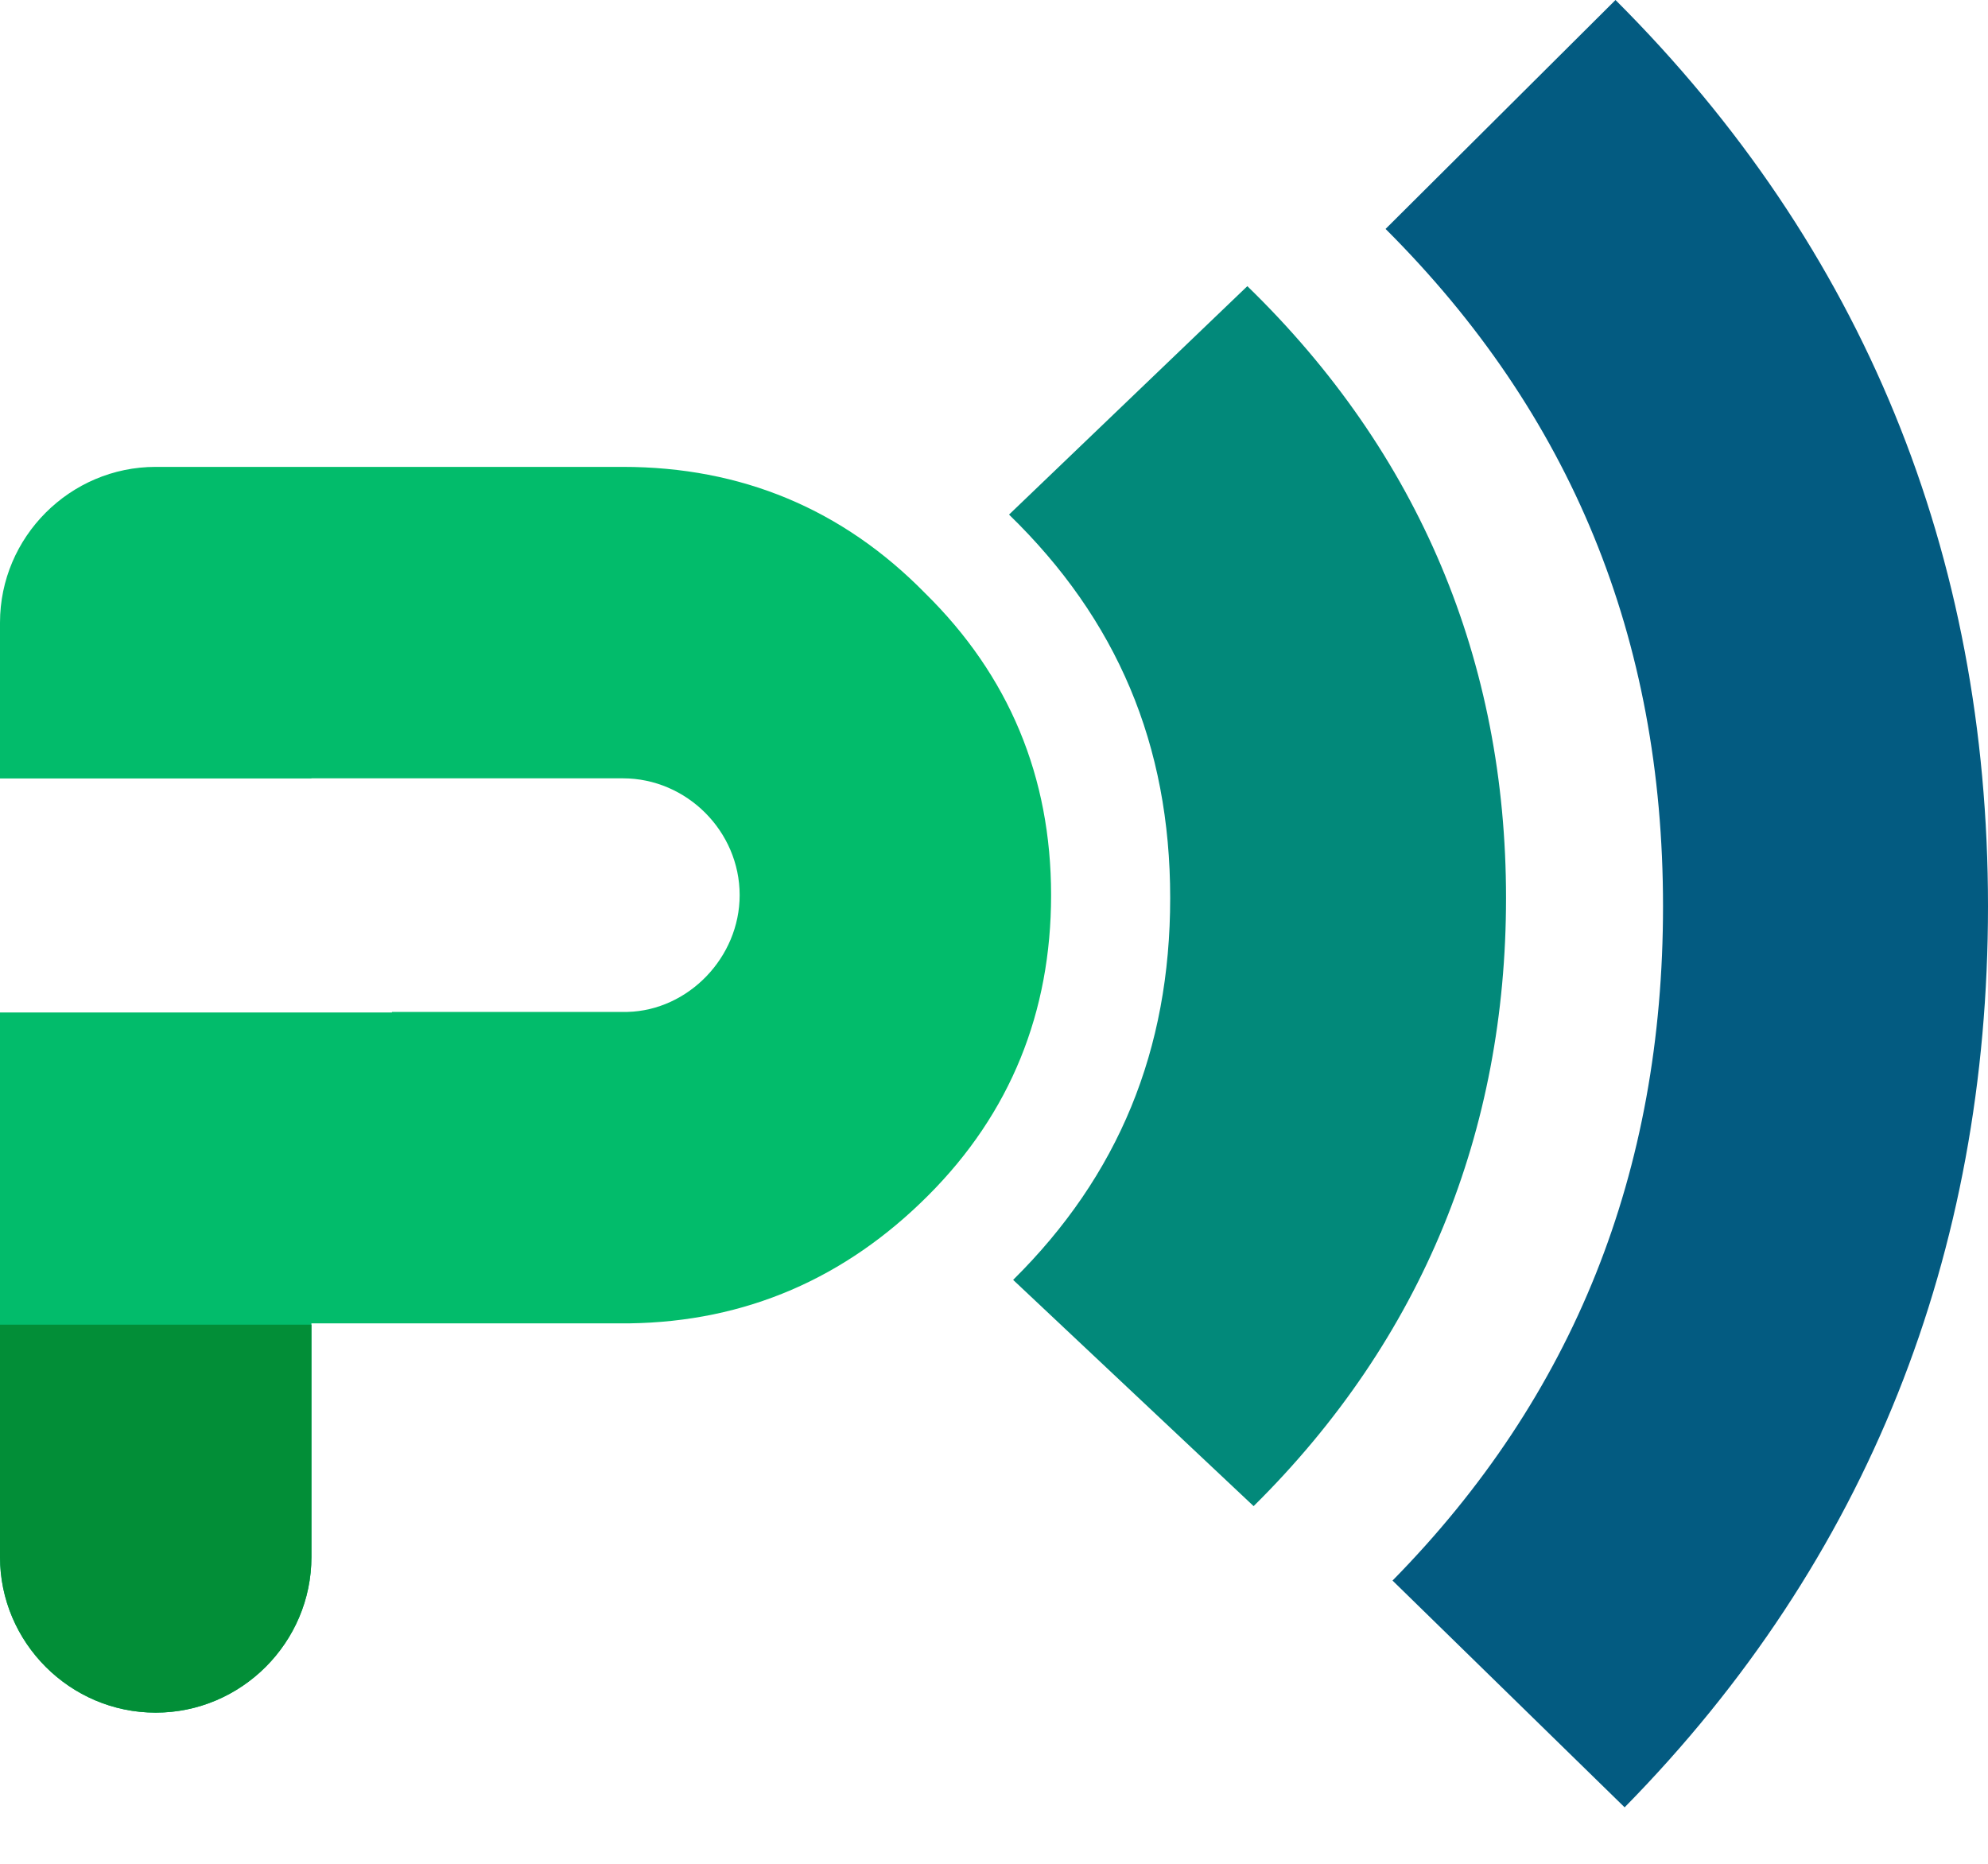
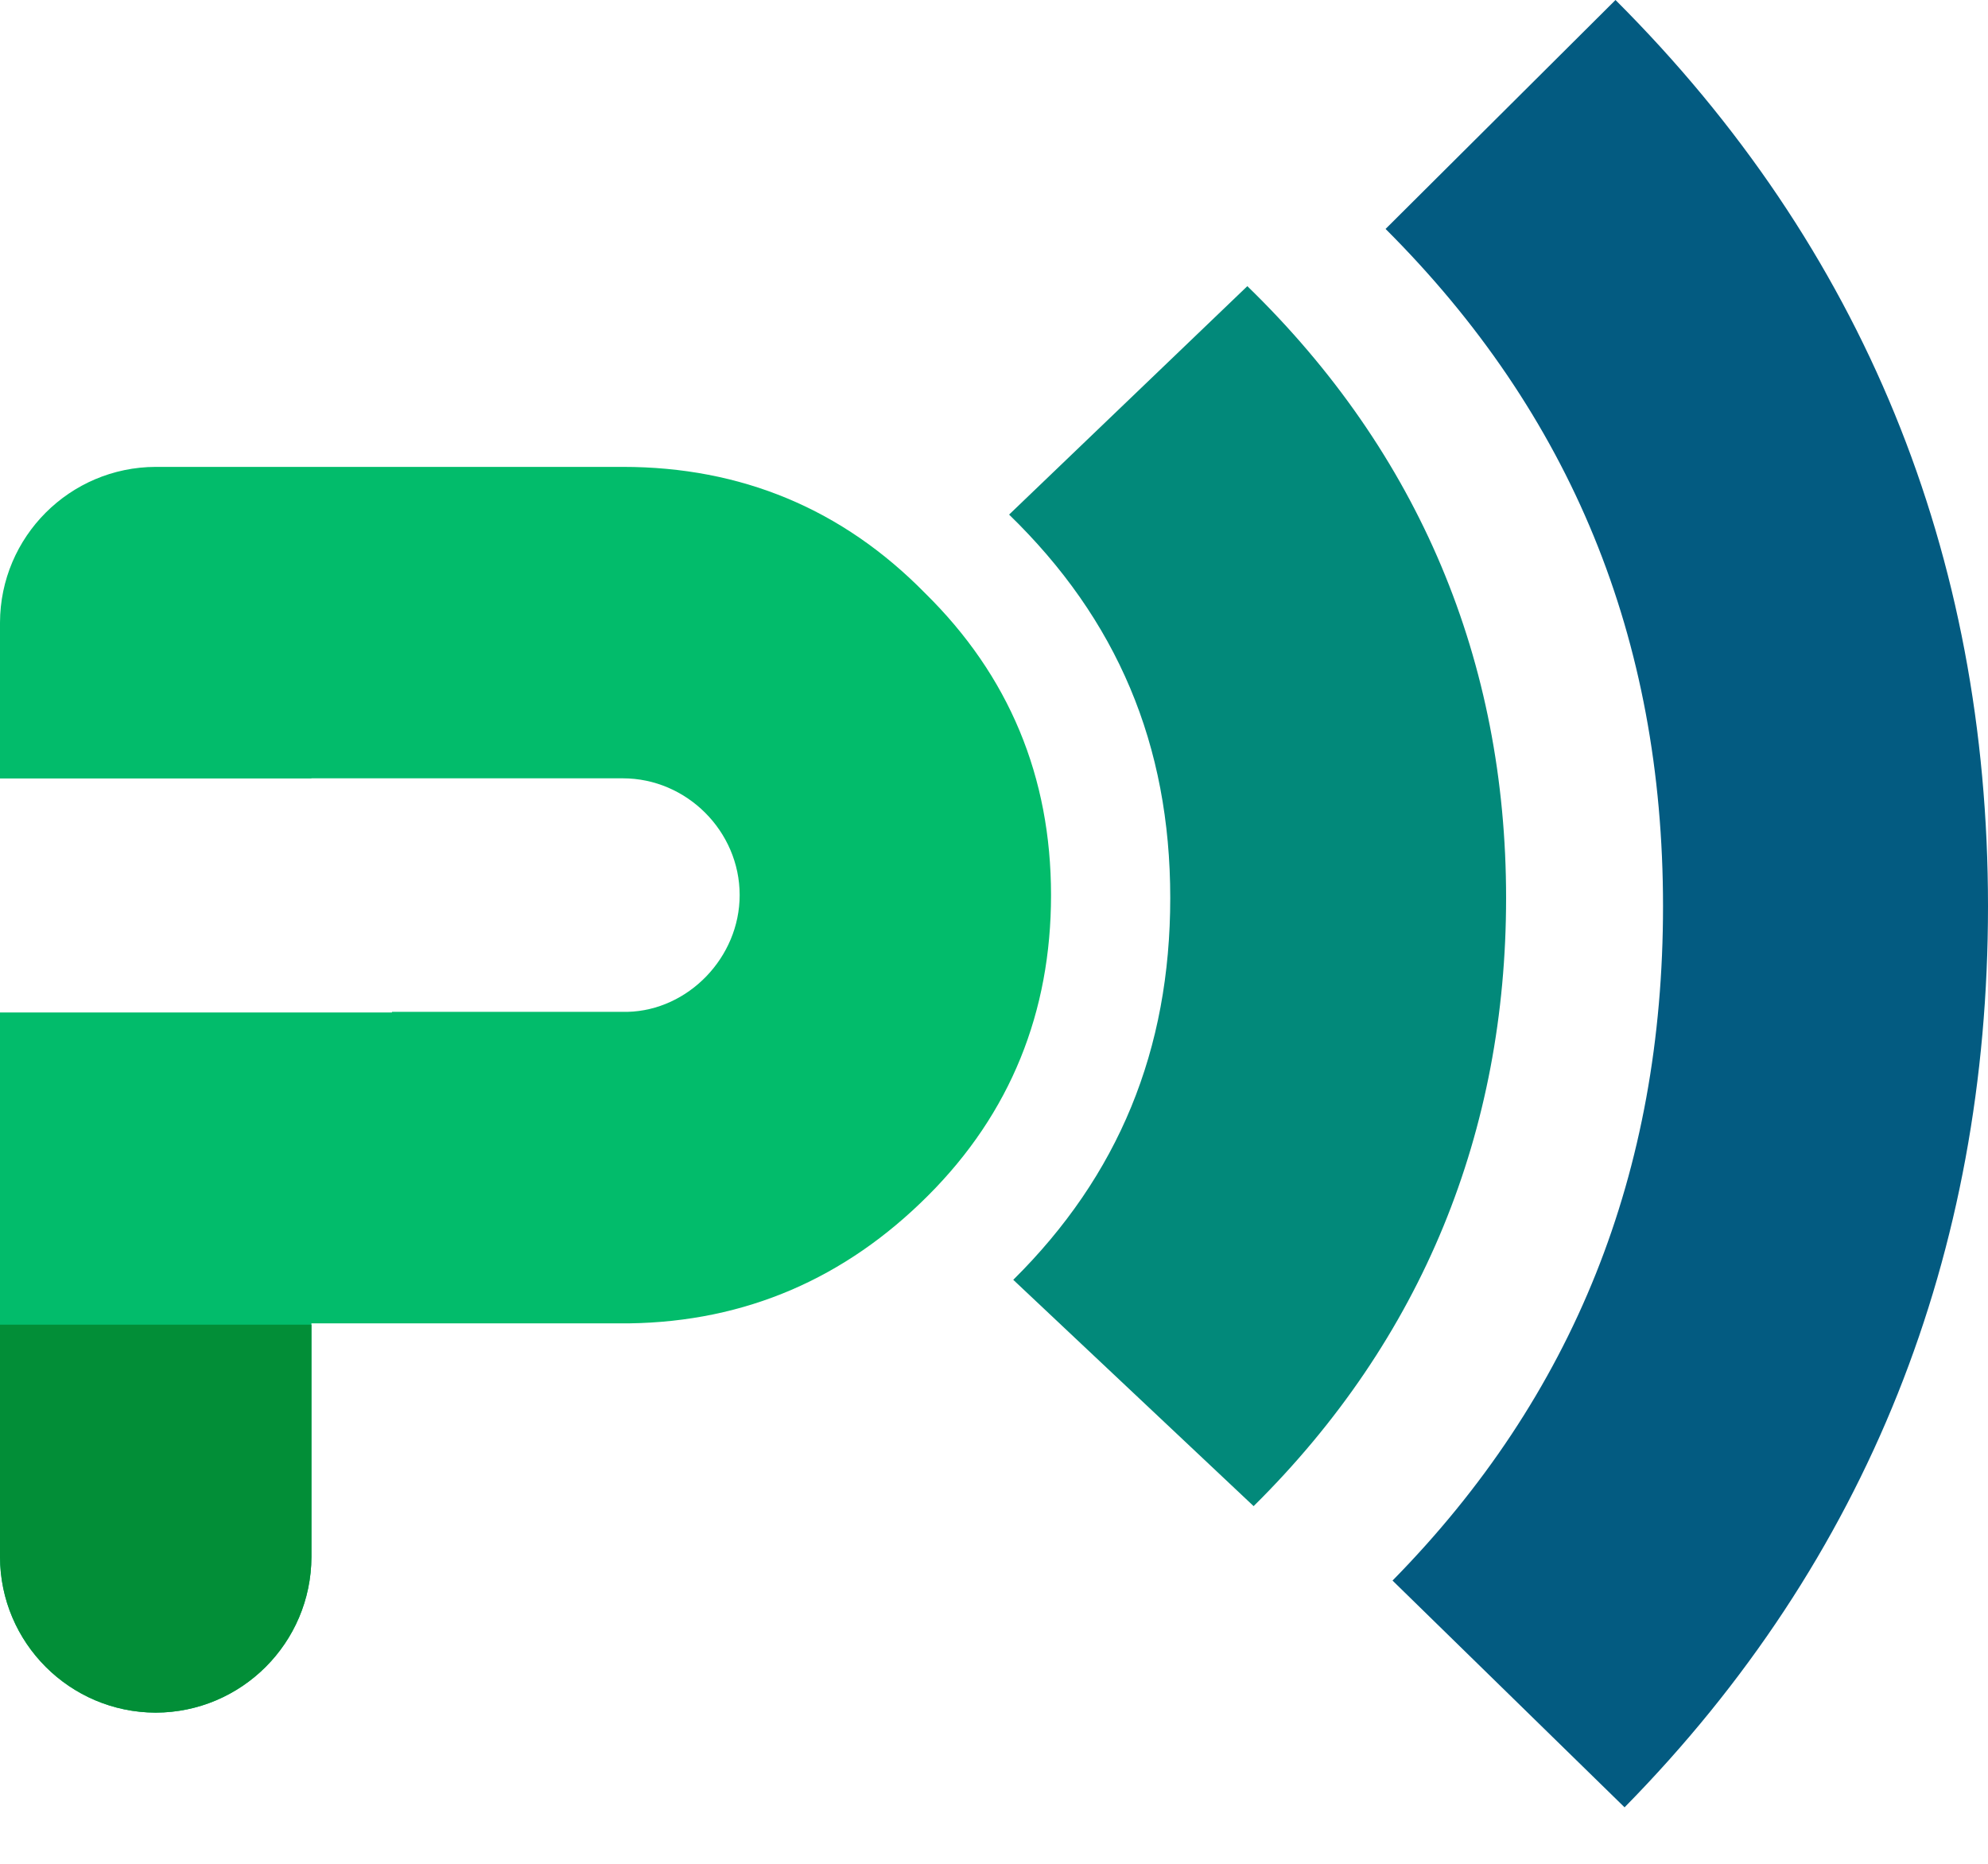
- <svg xmlns="http://www.w3.org/2000/svg" width="32" height="30" viewBox="0 0 32 30" fill="none">
-   <path fill-rule="evenodd" clip-rule="evenodd" d="M2.506 27.567C1.128 27.567 1.28656e-07 26.439 1.19284e-07 25.06L5.97072e-08 16.297L6.309 16.297L6.309 16.288L10.101 16.288C11.079 16.263 11.906 15.411 11.906 14.408C11.906 13.38 11.053 12.528 10.026 12.528L5.013 12.528L5.013 12.53L3.40912e-08 12.53L1.70405e-08 10.022C7.66823e-09 8.643 1.128 7.515 2.506 7.515L10.026 7.515C11.931 7.515 13.56 8.192 14.888 9.545C16.242 10.874 16.919 12.503 16.919 14.408C16.919 16.288 16.267 17.917 14.938 19.245C13.61 20.574 12.006 21.276 10.126 21.301L5.013 21.301L5.013 25.06C5.013 26.439 3.885 27.567 2.506 27.567Z" fill="#02BC6B" />
-   <path fill-rule="evenodd" clip-rule="evenodd" d="M20.078 4.606C22.847 7.296 24.242 10.646 24.242 14.454C24.242 18.198 22.905 21.545 20.179 24.243L16.308 20.601C18.004 18.923 18.836 16.903 18.836 14.454C18.836 11.987 17.979 9.97 16.242 8.283L20.078 4.606Z" fill="#02897A" />
-   <path fill-rule="evenodd" clip-rule="evenodd" d="M26.004 -2.51649e-08C29.993 3.982 32 8.92 32 14.587C32 20.166 30.074 25.1 26.151 29.091L22.415 25.441C25.337 22.468 26.769 18.863 26.769 14.587C26.769 10.269 25.289 6.666 22.303 3.685L26.004 -2.51649e-08Z" fill="#035B81" />
-   <path fill-rule="evenodd" clip-rule="evenodd" d="M0 21.322L5.013 21.322L5.013 25.061C5.013 26.439 3.885 27.567 2.506 27.567C1.128 27.567 3.47914e-08 26.439 2.54191e-08 25.061L0 21.322Z" fill="#028E37" />
+ <svg xmlns="http://www.w3.org/2000/svg" width="32" height="30" fill="none">
+   <path fill-rule="evenodd" clip-rule="evenodd" d="M2.506 27.567A2.514 2.514 0 0 1 0 25.06v-8.763h6.309v-.01h3.792c.977-.024 1.805-.876 1.805-1.88 0-1.027-.853-1.879-1.88-1.879H5.013v.002H0v-2.508a2.514 2.514 0 0 1 2.506-2.507h7.52c1.905 0 3.534.677 4.862 2.03 1.354 1.329 2.03 2.958 2.03 4.863 0 1.88-.651 3.509-1.98 4.837-1.328 1.329-2.932 2.03-4.812 2.056H5.013v3.76a2.514 2.514 0 0 1-2.507 2.506Z" fill="#02BC6B" />
+   <path fill-rule="evenodd" clip-rule="evenodd" d="M20.078 4.606c2.77 2.69 4.165 6.04 4.165 9.848 0 3.744-1.337 7.09-4.064 9.789L16.31 20.6c1.695-1.678 2.527-3.698 2.527-6.147 0-2.467-.857-4.484-2.594-6.17l3.836-3.678Z" fill="#02897A" />
+   <path fill-rule="evenodd" clip-rule="evenodd" d="M26.004 0C29.993 3.982 32 8.92 32 14.587c0 5.579-1.926 10.513-5.85 14.504l-3.735-3.65c2.922-2.973 4.354-6.578 4.354-10.854 0-4.318-1.48-7.92-4.466-10.902L26.004 0Z" fill="#035B81" />
+   <path fill-rule="evenodd" clip-rule="evenodd" d="M0 21.322h5.013v3.739a2.514 2.514 0 0 1-2.507 2.506A2.514 2.514 0 0 1 0 25.061v-3.74Z" fill="#028E37" />
</svg>
